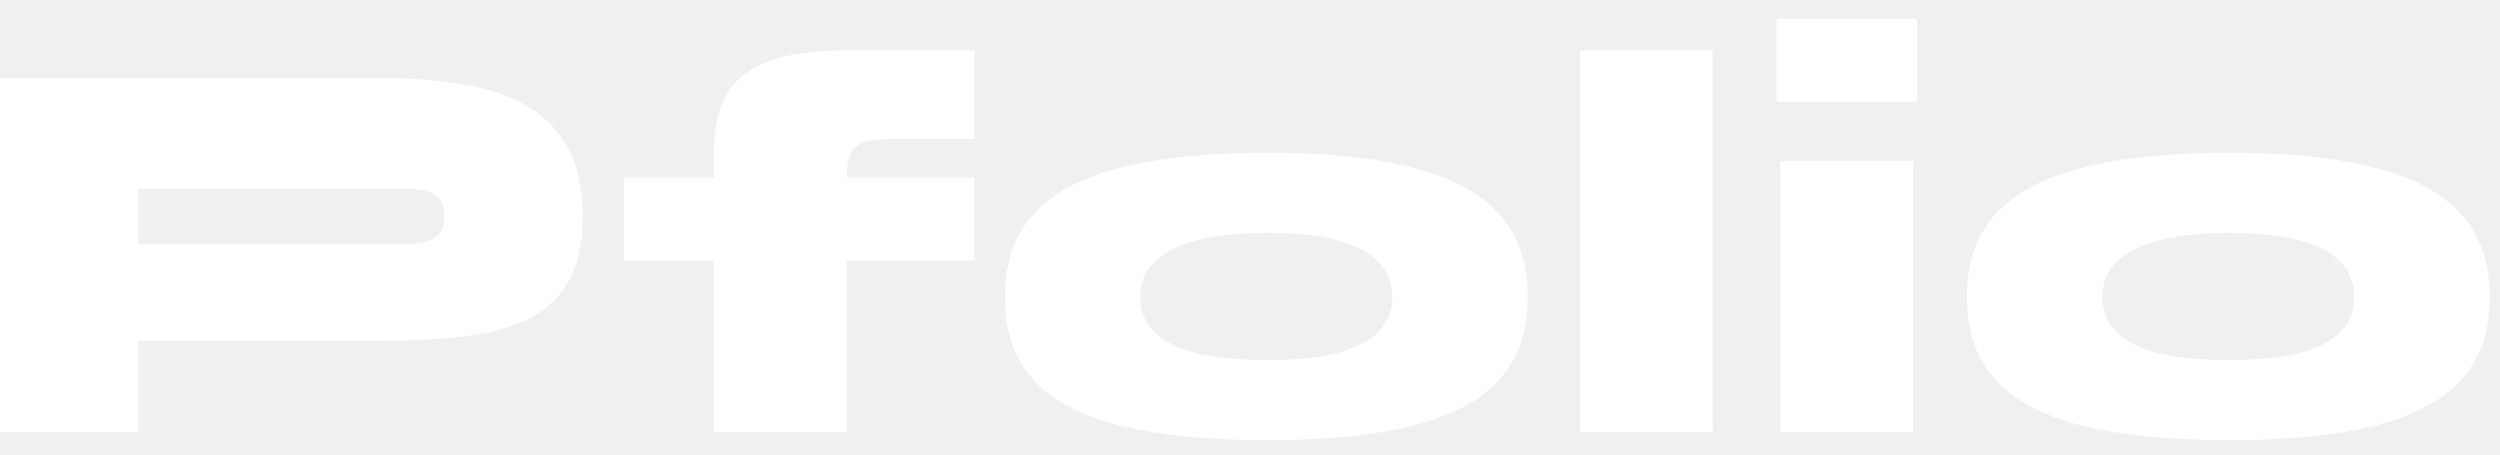
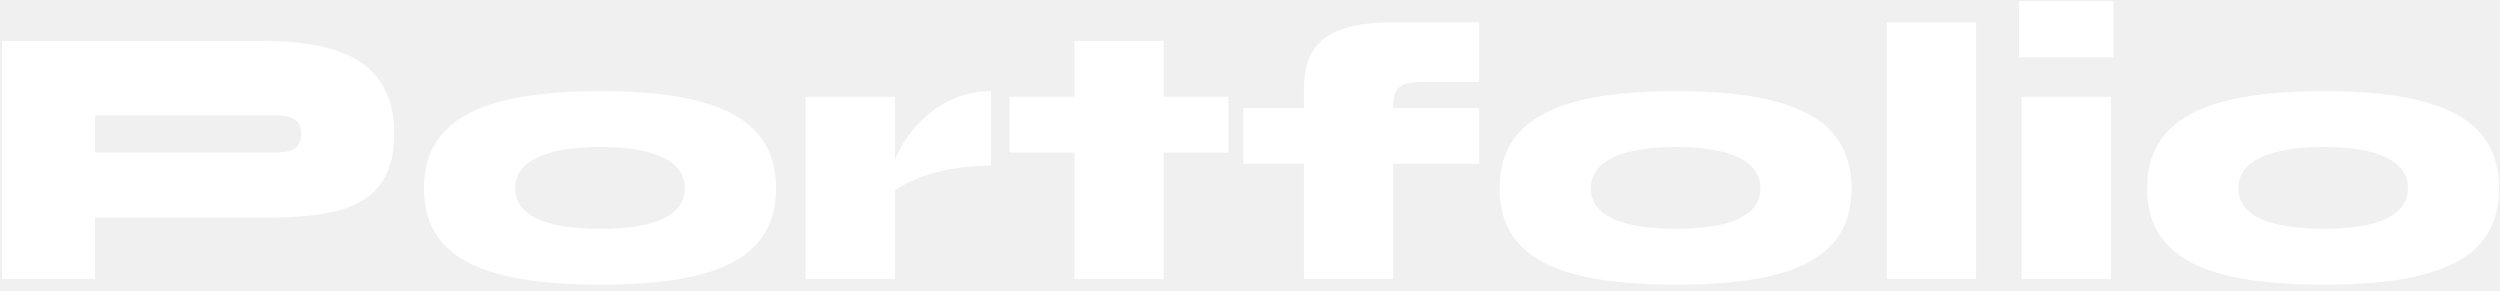
- <svg xmlns="http://www.w3.org/2000/svg" width="132" height="24" viewBox="0 0 132 24" fill="none">
-   <path d="M6.83 17.988V12.88H21.396C21.98 12.88 22.466 12.792 22.855 12.617C23.264 12.423 23.468 12.024 23.468 11.421C23.468 10.798 23.264 10.399 22.855 10.224C22.466 10.049 21.98 9.961 21.396 9.961H7.297V22.804H0V4.123H20.257C21.717 4.123 23.079 4.23 24.344 4.444C25.628 4.639 26.747 4.999 27.701 5.524C28.654 6.05 29.403 6.789 29.948 7.743C30.493 8.696 30.765 9.922 30.765 11.421C30.765 12.919 30.493 14.106 29.948 14.982C29.403 15.857 28.654 16.509 27.701 16.937C26.747 17.365 25.628 17.648 24.344 17.784C23.079 17.92 21.717 17.988 20.257 17.988H6.83Z" fill="white" />
-   <path d="M32.947 9.377H51.453V13.756H32.947V9.377ZM44.711 2.664H51.453V7.334H47.63C46.851 7.315 46.248 7.354 45.82 7.451C45.411 7.548 45.119 7.743 44.944 8.035C44.789 8.326 44.711 8.774 44.711 9.377V22.804H37.705V7.918C37.705 6.75 37.919 5.777 38.347 4.999C38.795 4.221 39.525 3.637 40.537 3.248C41.568 2.858 42.959 2.664 44.711 2.664Z" fill="white" />
-   <path d="M66.919 23.242C63.825 23.242 61.246 22.989 59.184 22.483C57.14 21.977 55.603 21.17 54.572 20.061C53.56 18.951 53.054 17.492 53.054 15.682C53.054 13.872 53.56 12.413 54.572 11.304C55.603 10.175 57.14 9.358 59.184 8.852C61.246 8.326 63.825 8.064 66.919 8.064C69.993 8.064 72.543 8.326 74.566 8.852C76.609 9.358 78.137 10.175 79.149 11.304C80.161 12.413 80.667 13.872 80.667 15.682C80.667 17.492 80.161 18.951 79.149 20.061C78.137 21.17 76.609 21.977 74.566 22.483C72.543 22.989 69.993 23.242 66.919 23.242ZM66.919 19.01C68.359 19.01 69.565 18.893 70.538 18.66C71.511 18.407 72.251 18.037 72.757 17.55C73.263 17.044 73.516 16.422 73.516 15.682C73.516 14.943 73.263 14.32 72.757 13.814C72.27 13.308 71.54 12.929 70.567 12.676C69.594 12.423 68.378 12.296 66.919 12.296C65.479 12.296 64.253 12.423 63.241 12.676C62.248 12.929 61.489 13.308 60.964 13.814C60.458 14.3 60.205 14.923 60.205 15.682C60.205 16.422 60.458 17.044 60.964 17.55C61.47 18.037 62.219 18.407 63.212 18.66C64.224 18.893 65.459 19.01 66.919 19.01Z" fill="white" />
-   <path d="M83.429 2.664H90.434V22.804H83.429V2.664Z" fill="white" />
-   <path d="M101.215 1V5.378H93.801V1H101.215ZM94.006 8.502H101.011V22.804H94.006V8.502Z" fill="white" />
-   <path d="M117.715 23.242C114.621 23.242 112.042 22.989 109.98 22.483C107.936 21.977 106.399 21.17 105.368 20.061C104.356 18.951 103.85 17.492 103.85 15.682C103.85 13.872 104.356 12.413 105.368 11.304C106.399 10.175 107.936 9.358 109.98 8.852C112.042 8.326 114.621 8.064 117.715 8.064C120.789 8.064 123.339 8.326 125.362 8.852C127.406 9.358 128.933 10.175 129.945 11.304C130.957 12.413 131.463 13.872 131.463 15.682C131.463 17.492 130.957 18.951 129.945 20.061C128.933 21.17 127.406 21.977 125.362 22.483C123.339 22.989 120.789 23.242 117.715 23.242ZM117.715 19.01C119.155 19.01 120.361 18.893 121.334 18.66C122.307 18.407 123.047 18.037 123.553 17.55C124.059 17.044 124.312 16.422 124.312 15.682C124.312 14.943 124.059 14.32 123.553 13.814C123.066 13.308 122.336 12.929 121.363 12.676C120.39 12.423 119.174 12.296 117.715 12.296C116.275 12.296 115.049 12.423 114.037 12.676C113.044 12.929 112.286 13.308 111.76 13.814C111.254 14.3 111.001 14.923 111.001 15.682C111.001 16.422 111.254 17.044 111.76 17.55C112.266 18.037 113.015 18.407 114.008 18.66C115.02 18.893 116.255 19.01 117.715 19.01Z" fill="white" />
+ <svg xmlns="http://www.w3.org/2000/svg" width="215" height="25" viewBox="0 0 215 25" fill="none">
+   <path d="M22.384 3.52H0.176V24H8.176V18.72H22.384C28.784 18.72 33.904 18.08 33.904 11.52C33.904 4.96 28.784 3.52 22.384 3.52ZM23.632 13.12H8.176V9.92H23.632C24.912 9.92 25.904 10.176 25.904 11.52C25.904 12.864 24.912 13.12 23.632 13.12ZM51.664 24.48C61.776 24.48 66.736 22.144 66.736 16.192C66.736 10.272 61.776 7.84 51.664 7.84C41.488 7.84 36.464 10.272 36.464 16.192C36.464 22.144 41.488 24.48 51.664 24.48ZM51.664 19.68C46.832 19.68 44.304 18.496 44.304 16.192C44.304 13.888 46.896 12.64 51.664 12.64C56.432 12.64 58.896 13.92 58.896 16.192C58.896 18.496 56.368 19.68 51.664 19.68ZM85.22 7.84C80.74 7.84 77.956 11.296 76.964 13.728V8.32H69.284V24H76.964V16.352C77.828 15.776 80.548 14.24 85.22 14.24V7.84ZM105.644 8.32H100.076V3.52H92.395V8.32H86.828V13.12H92.395V24H100.076V13.12H105.644V8.32ZM123.017 7.04H127.209V1.92H119.817C114.057 1.92 112.137 3.84 112.137 7.68V9.28H106.921V14.08H112.137V24H119.817V14.08H127.209V9.28H119.817C119.817 7.328 120.457 7.008 123.017 7.04ZM144.164 24.48C154.276 24.48 159.236 22.144 159.236 16.192C159.236 10.272 154.276 7.84 144.164 7.84C133.988 7.84 128.964 10.272 128.964 16.192C128.964 22.144 133.988 24.48 144.164 24.48ZM144.164 19.68C139.332 19.68 136.804 18.496 136.804 16.192C136.804 13.888 139.396 12.64 144.164 12.64C148.932 12.64 151.396 13.92 151.396 16.192C151.396 18.496 148.868 19.68 144.164 19.68ZM162.264 1.92V24H169.944V1.92H162.264ZM181.763 0.096H173.635V4.928H181.763V0.096ZM173.859 8.32V24H181.539V8.32H173.859ZM199.851 24.48C209.963 24.48 214.923 22.144 214.923 16.192C214.923 10.272 209.963 7.84 199.851 7.84C189.675 7.84 184.651 10.272 184.651 16.192C184.651 22.144 189.675 24.48 199.851 24.48ZM199.851 19.68C195.019 19.68 192.491 18.496 192.491 16.192C192.491 13.888 195.083 12.64 199.851 12.64C204.619 12.64 207.083 13.92 207.083 16.192C207.083 18.496 204.555 19.68 199.851 19.68Z" fill="white" />
</svg>
